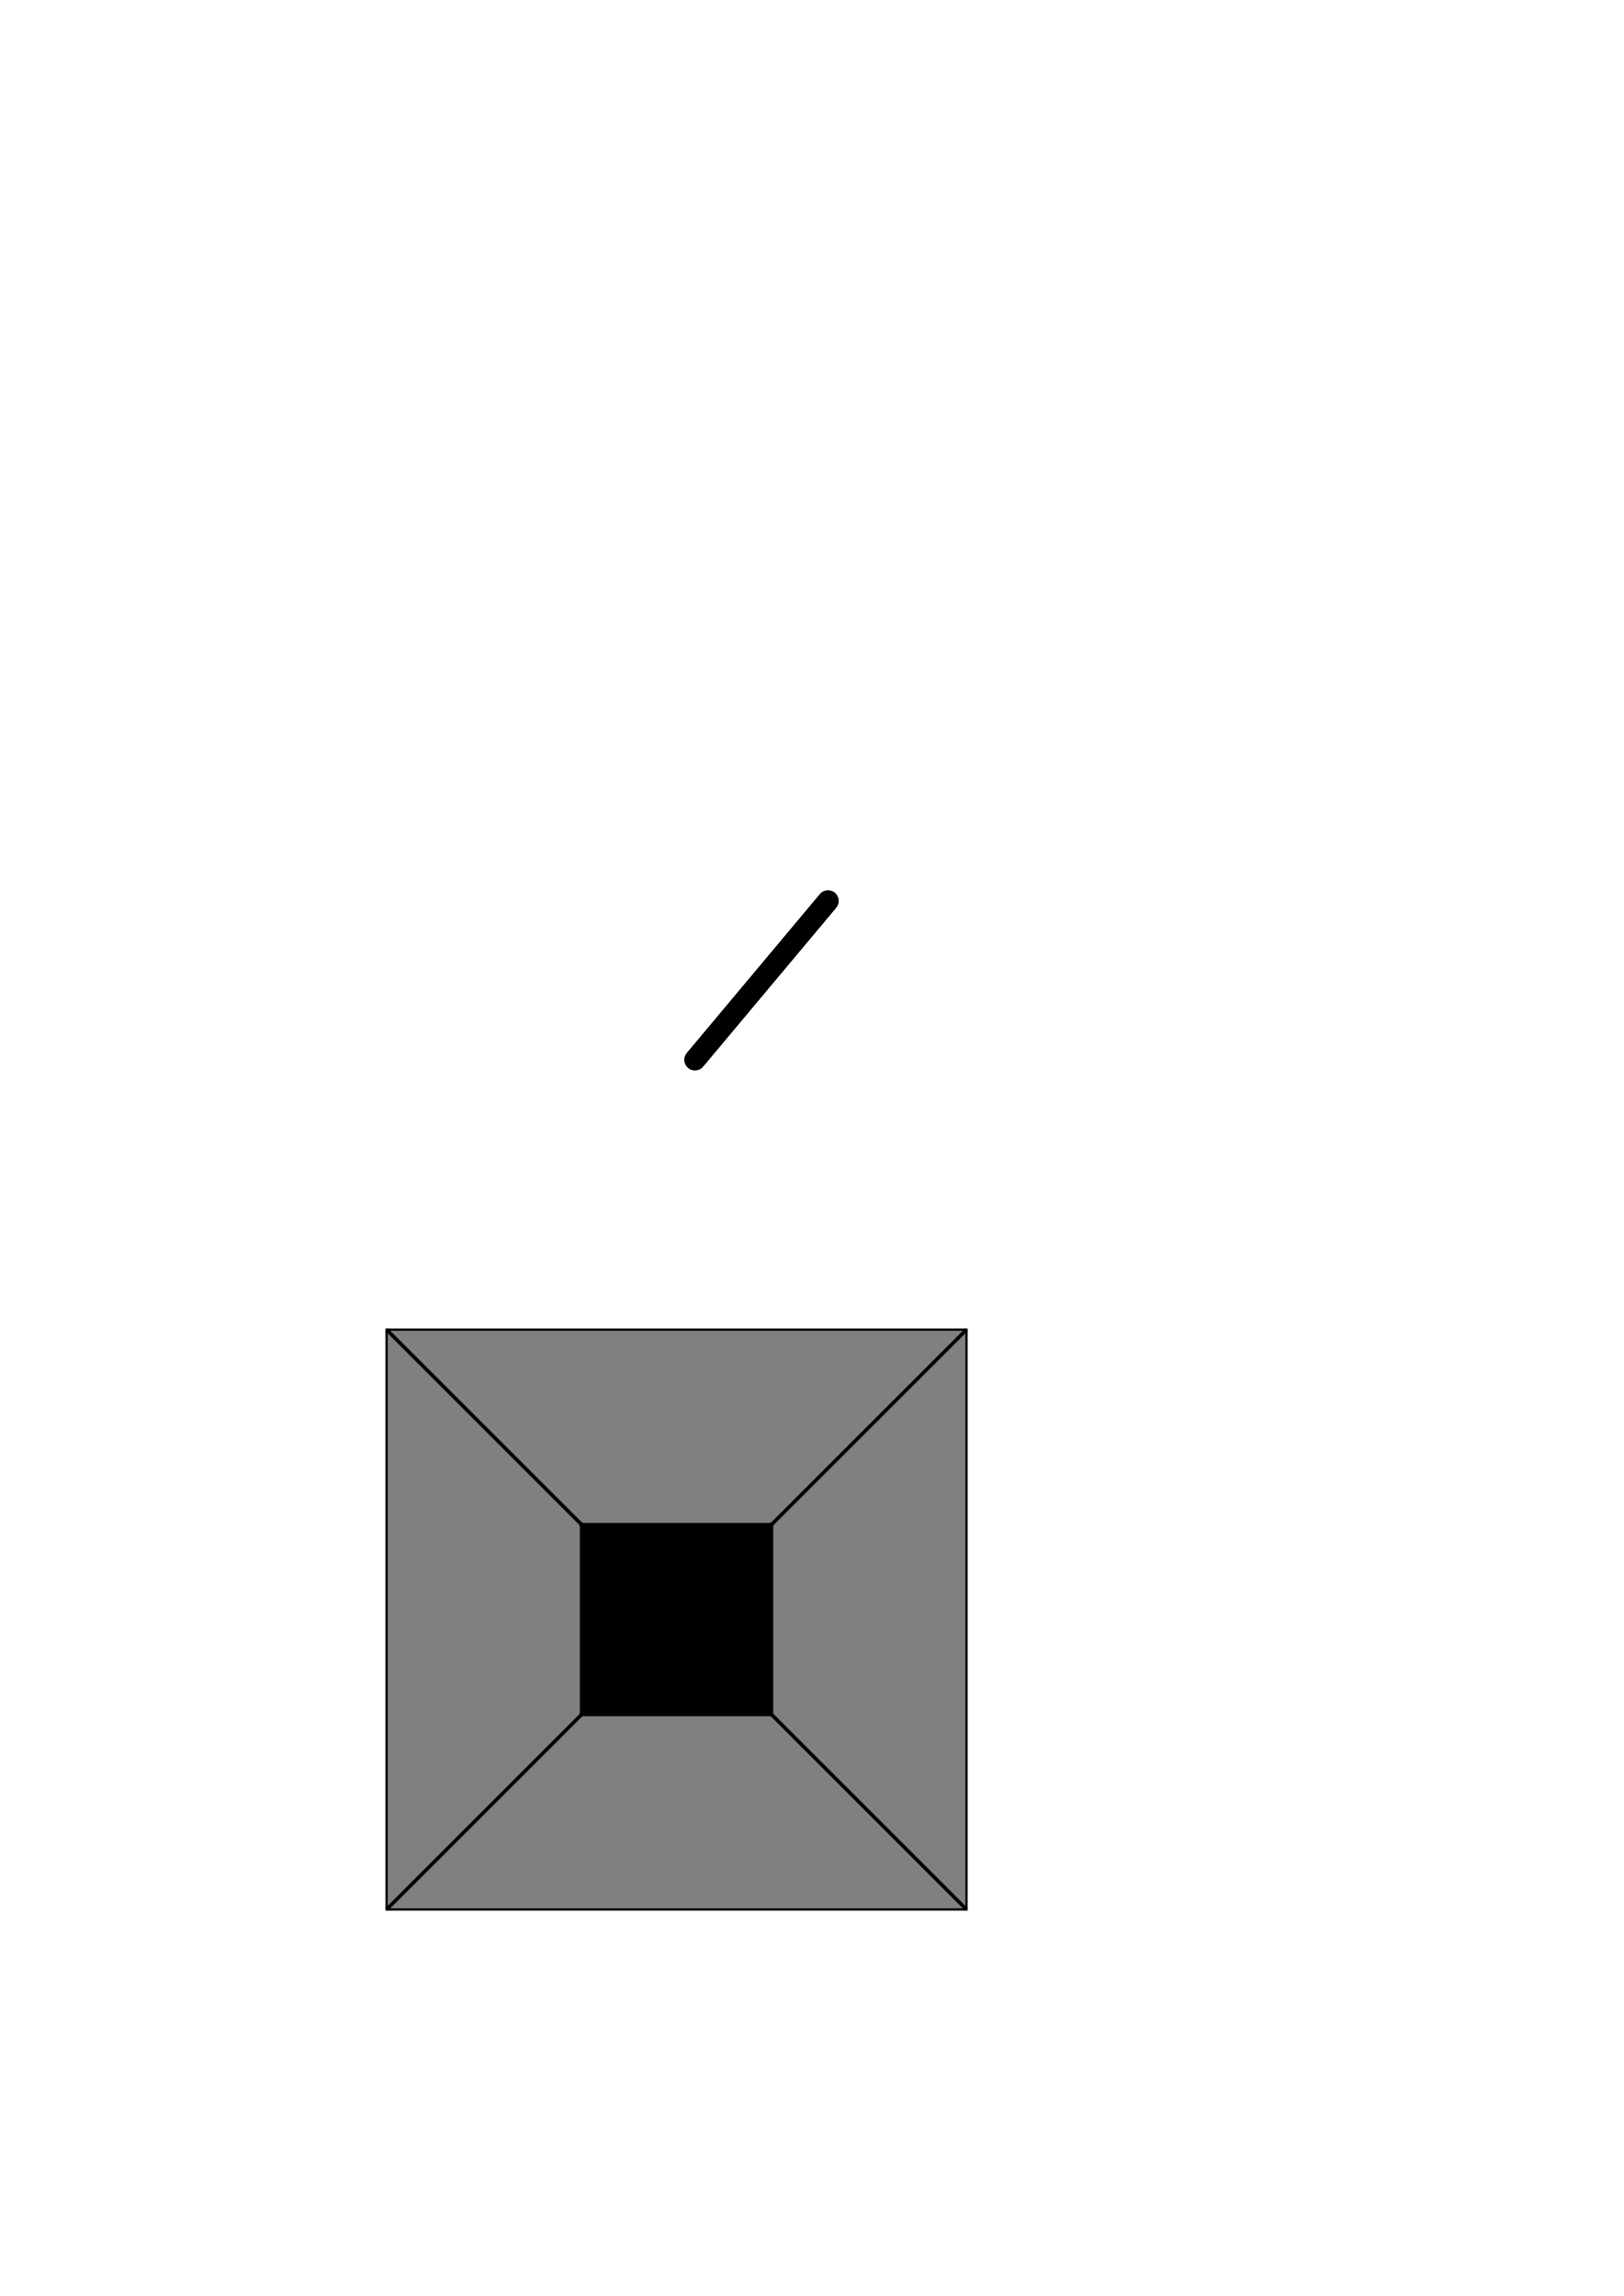
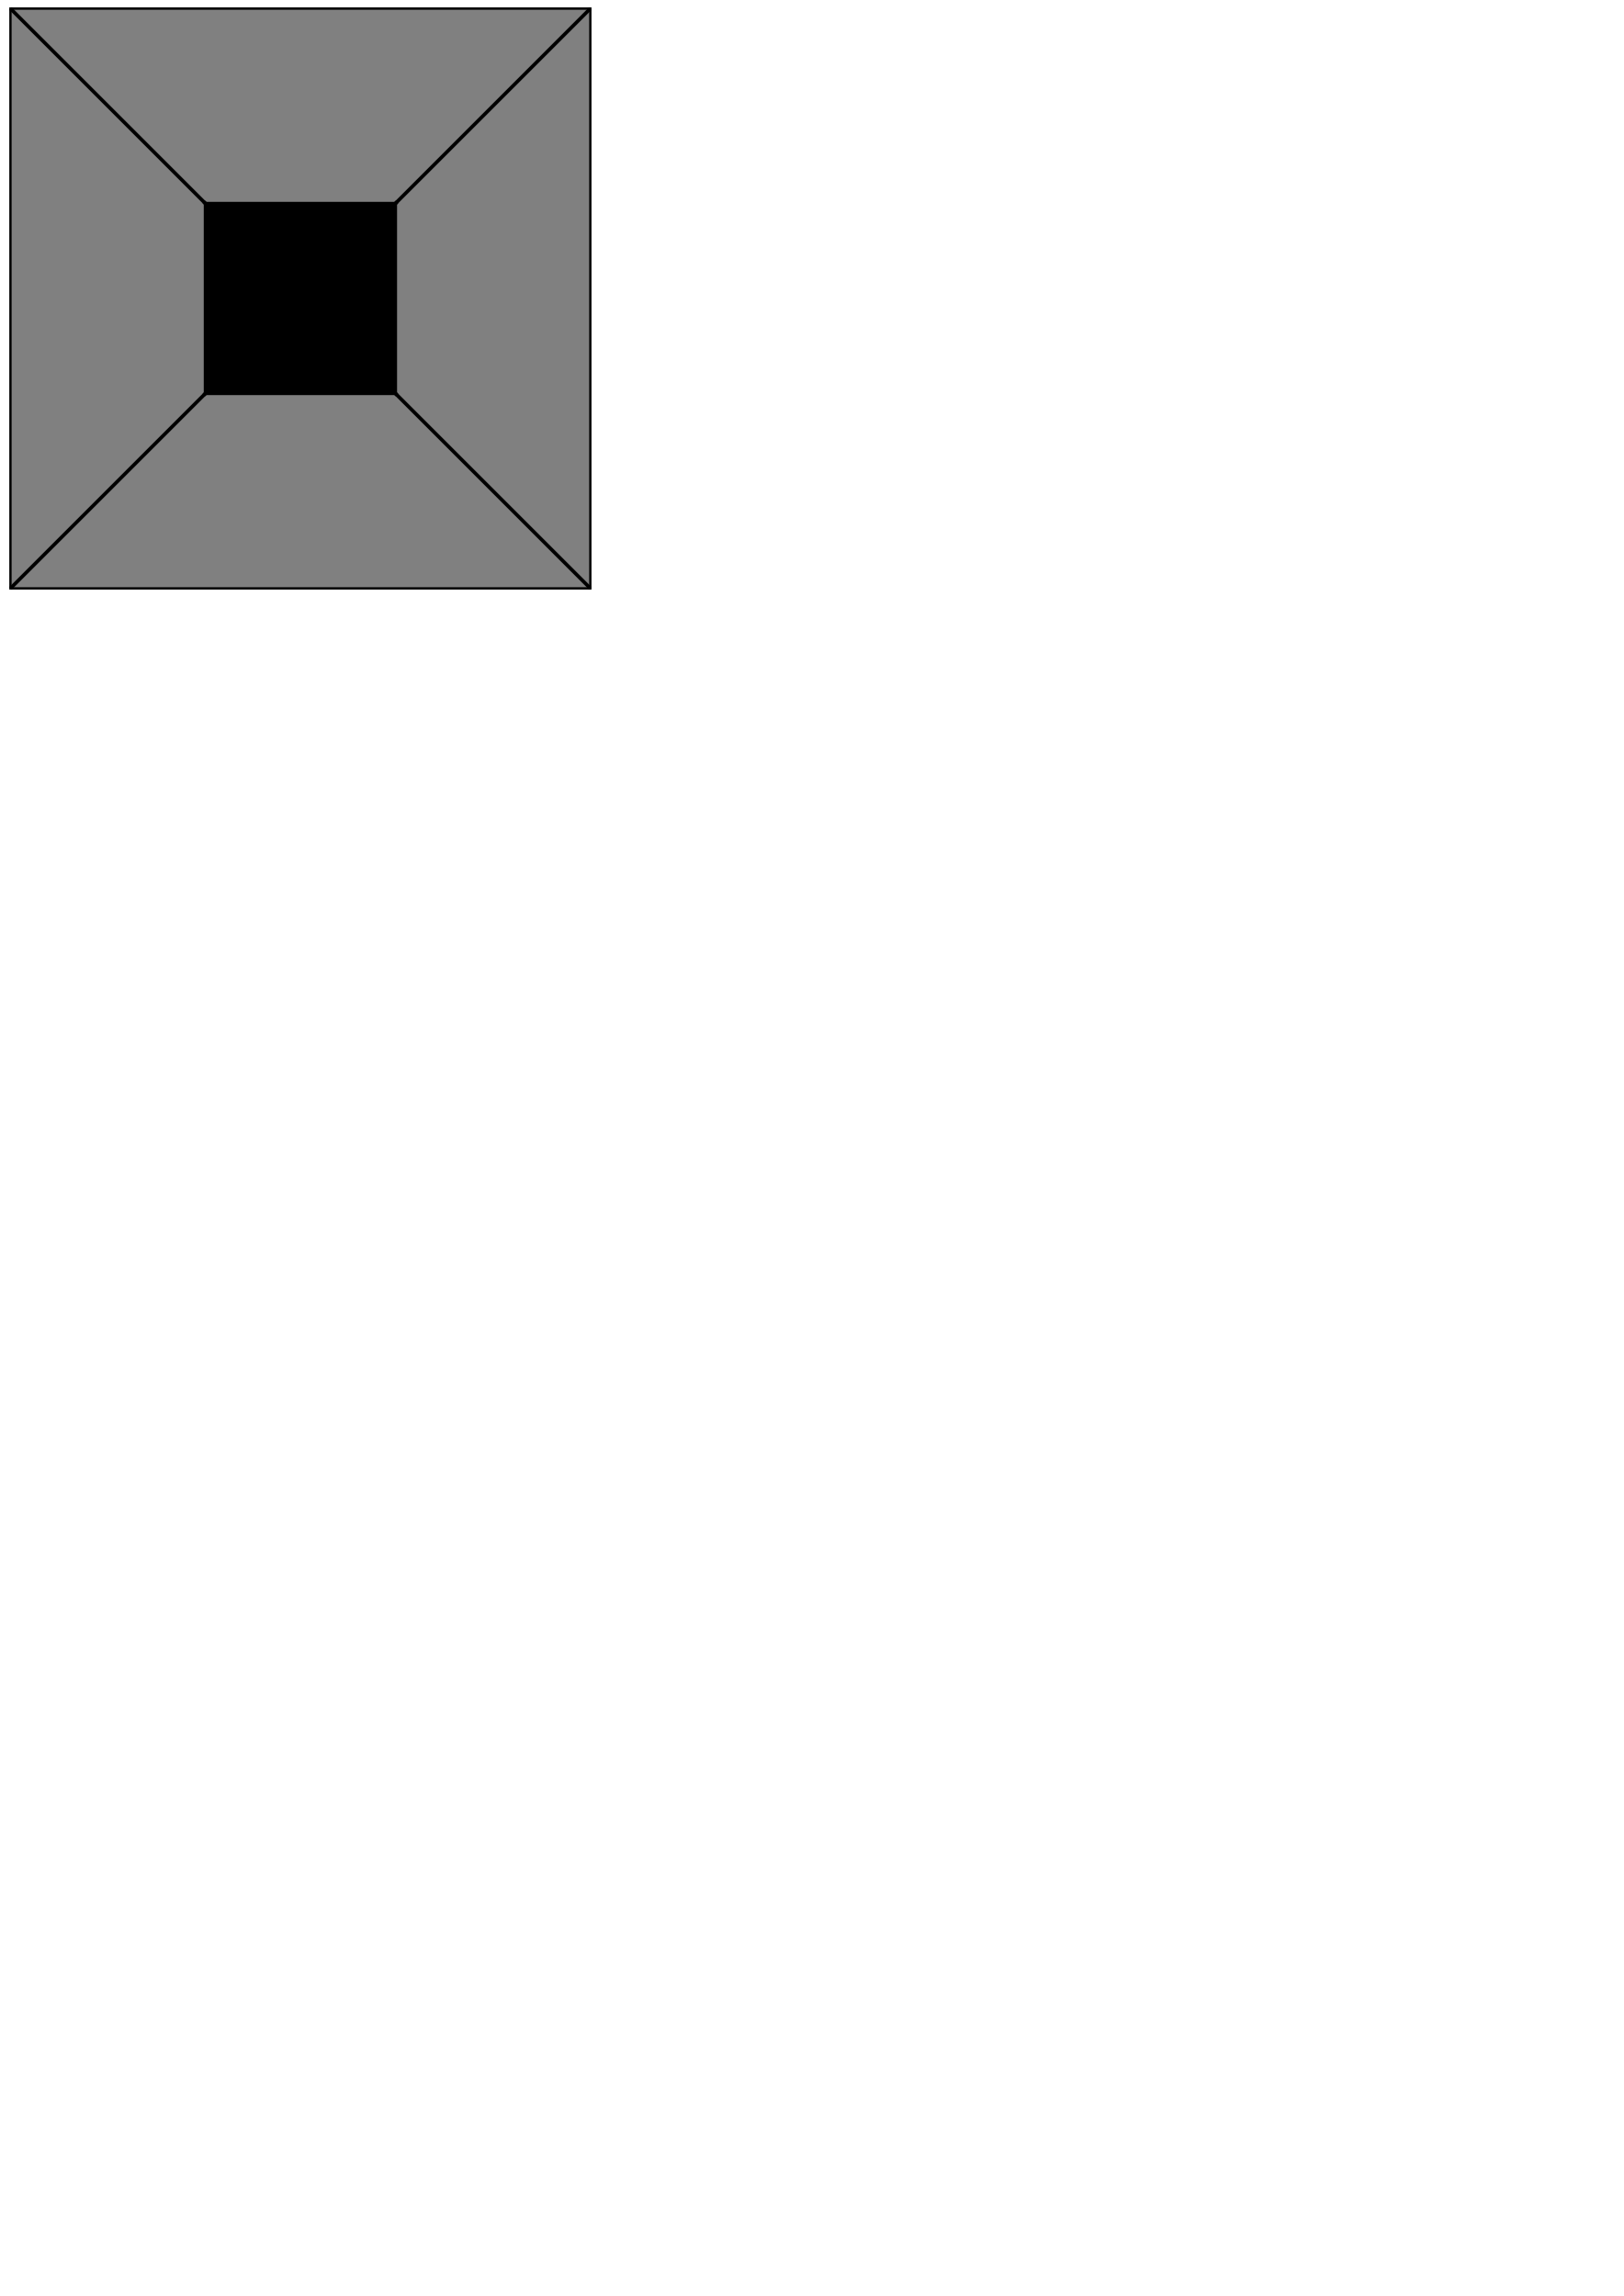
<svg xmlns="http://www.w3.org/2000/svg" width="210mm" height="297mm" viewBox="0 0 210 297" version="1.1" id="svg8">
  <defs id="defs2">
    </defs>
  <g id="layer1">
-     <rect style="fill:#808080;fill-opacity:1;stroke:#000000;stroke-width:0.3;stroke-linecap:round;stroke-linejoin:miter;stroke-miterlimit:4;stroke-dasharray:none;stroke-dashoffset:0;stroke-opacity:1;paint-order:markers fill stroke" id="rect4515" width="75" height="75" x="50" y="172" />
-     <rect style="fill:#000000;fill-opacity:1;stroke:none;stroke-width:0.6;stroke-linecap:butt;stroke-linejoin:round;stroke-miterlimit:4;stroke-dasharray:none;stroke-dashoffset:0;stroke-opacity:0;paint-order:markers fill stroke" id="rect4517" width="25" height="25" x="75" y="197" />
-     <path style="fill:none;stroke:#000000;stroke-width:2.765;stroke-linecap:round;stroke-linejoin:miter;stroke-miterlimit:4;stroke-dasharray:none;stroke-opacity:1" d="M 107.092,116.541 89.882,137.091" id="path4525" />
-     <path style="fill:none;stroke:#000000;stroke-width:0.465;stroke-linecap:butt;stroke-linejoin:miter;stroke-opacity:1;stroke-miterlimit:4;stroke-dasharray:none" d="M 50,172 100,222" id="path4569" />
-     <path style="fill:none;stroke:#000000;stroke-width:0.465;stroke-linecap:butt;stroke-linejoin:miter;stroke-opacity:1;stroke-miterlimit:4;stroke-dasharray:none" d="M 125,172 75,222" id="path4571" />
-     <path style="fill:none;stroke:#000000;stroke-width:0.465;stroke-linecap:butt;stroke-linejoin:miter;stroke-opacity:1;stroke-miterlimit:4;stroke-dasharray:none" d="M 125,247 75,197" id="path4573" />
-     <path style="fill:none;stroke:#000000;stroke-width:0.465;stroke-linecap:butt;stroke-linejoin:miter;stroke-opacity:1;stroke-miterlimit:4;stroke-dasharray:none" d="M 50,247 100,197" id="path4575" />
+     <g id="g5062" transform="translate(-48.64822,-170.8911)">
+       <rect y="172" x="50" height="75" width="75" id="rect4515" style="fill:#808080;fill-opacity:1;stroke:#000000;stroke-width:0.3;stroke-linecap:round;stroke-linejoin:miter;stroke-miterlimit:4;stroke-dasharray:none;stroke-dashoffset:0;stroke-opacity:1;paint-order:markers fill stroke" />
+       <rect y="197" x="75" height="25" width="25" id="rect4517" style="fill:#000000;fill-opacity:1;stroke:none;stroke-width:0.6;stroke-linecap:butt;stroke-linejoin:round;stroke-miterlimit:4;stroke-dasharray:none;stroke-dashoffset:0;stroke-opacity:0;paint-order:markers fill stroke" />
+       <path id="path4569" d="M 50,172 100,222" style="fill:none;stroke:#000000;stroke-width:0.465;stroke-linecap:butt;stroke-linejoin:miter;stroke-miterlimit:4;stroke-dasharray:none;stroke-opacity:1" />
+       <path id="path4571" d="M 125,172 75,222" style="fill:none;stroke:#000000;stroke-width:0.465;stroke-linecap:butt;stroke-linejoin:miter;stroke-miterlimit:4;stroke-dasharray:none;stroke-opacity:1" />
+       <path id="path4573" d="M 125,247 75,197" style="fill:none;stroke:#000000;stroke-width:0.465;stroke-linecap:butt;stroke-linejoin:miter;stroke-miterlimit:4;stroke-dasharray:none;stroke-opacity:1" />
+       <path id="path4575" d="M 50,247 100,197" style="fill:none;stroke:#000000;stroke-width:0.465;stroke-linecap:butt;stroke-linejoin:miter;stroke-miterlimit:4;stroke-dasharray:none;stroke-opacity:1" />
+     </g>
  </g>
</svg>
